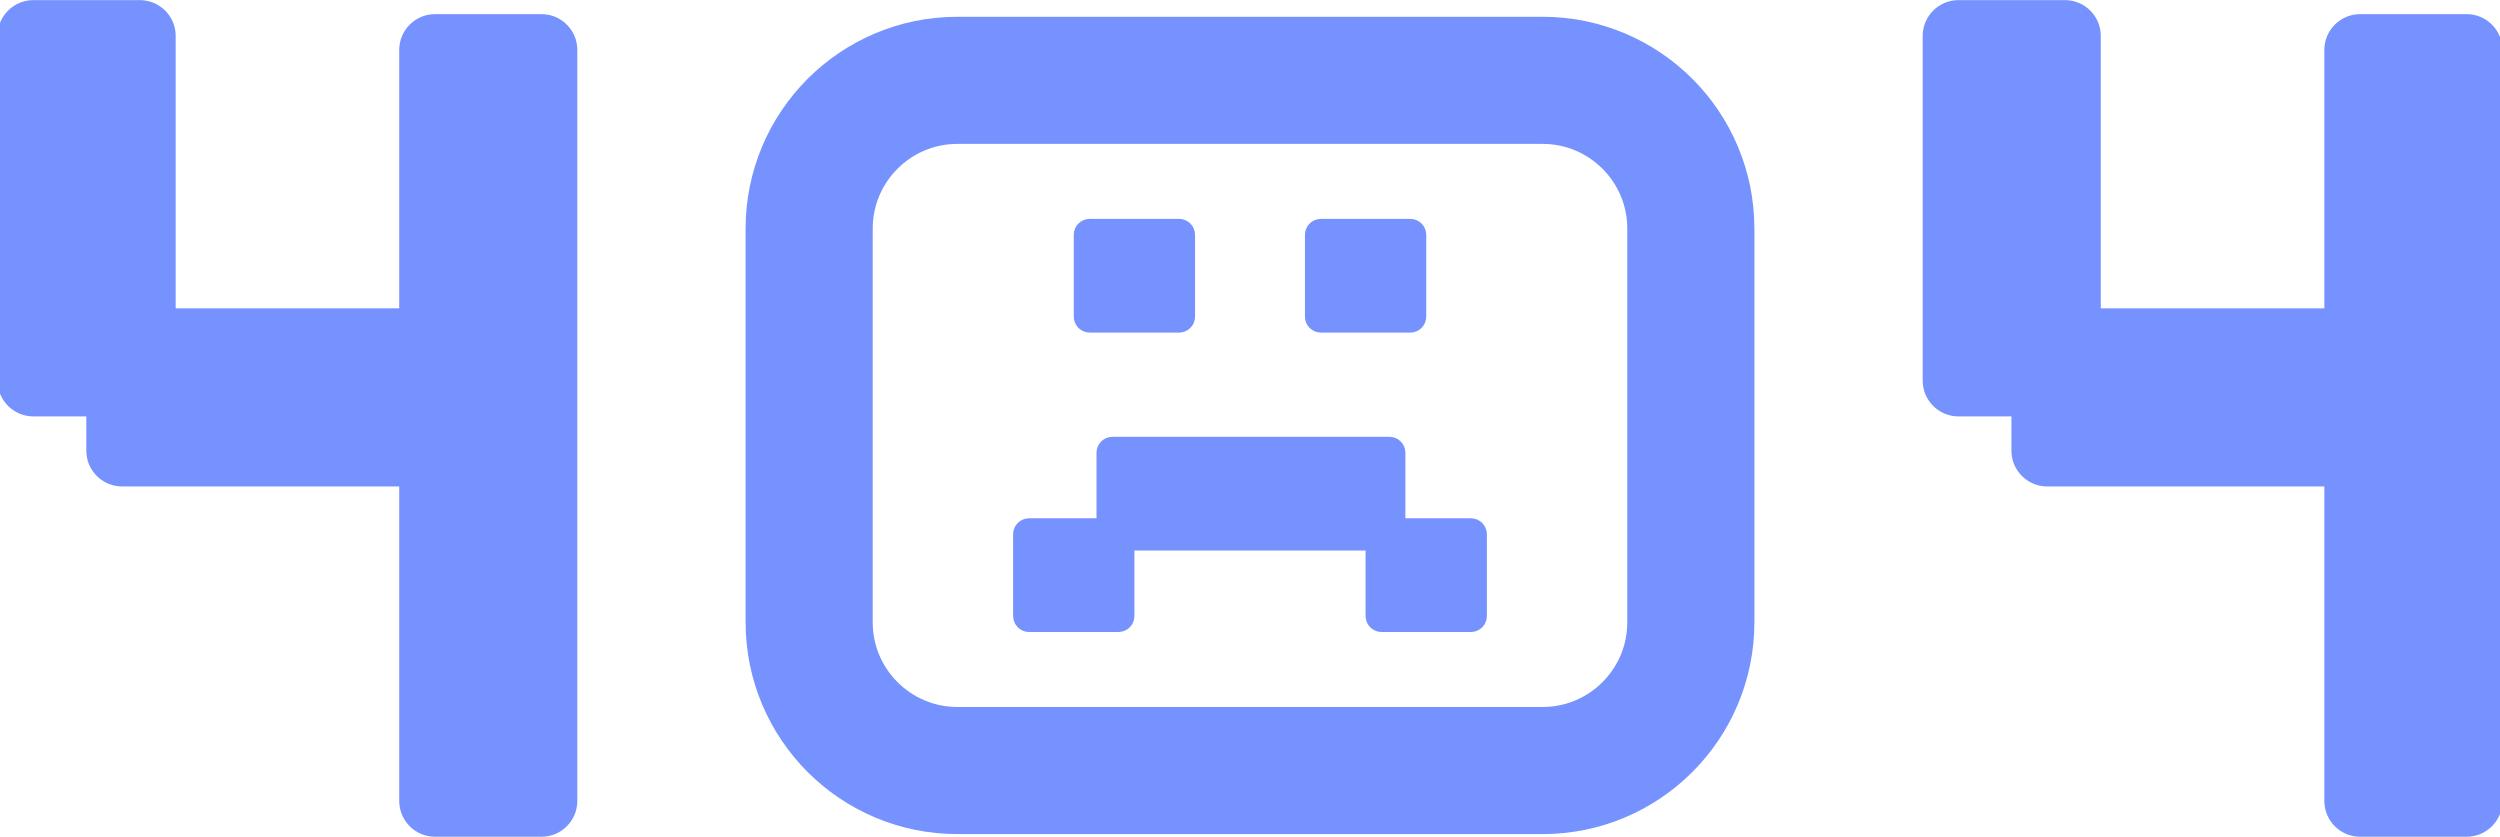
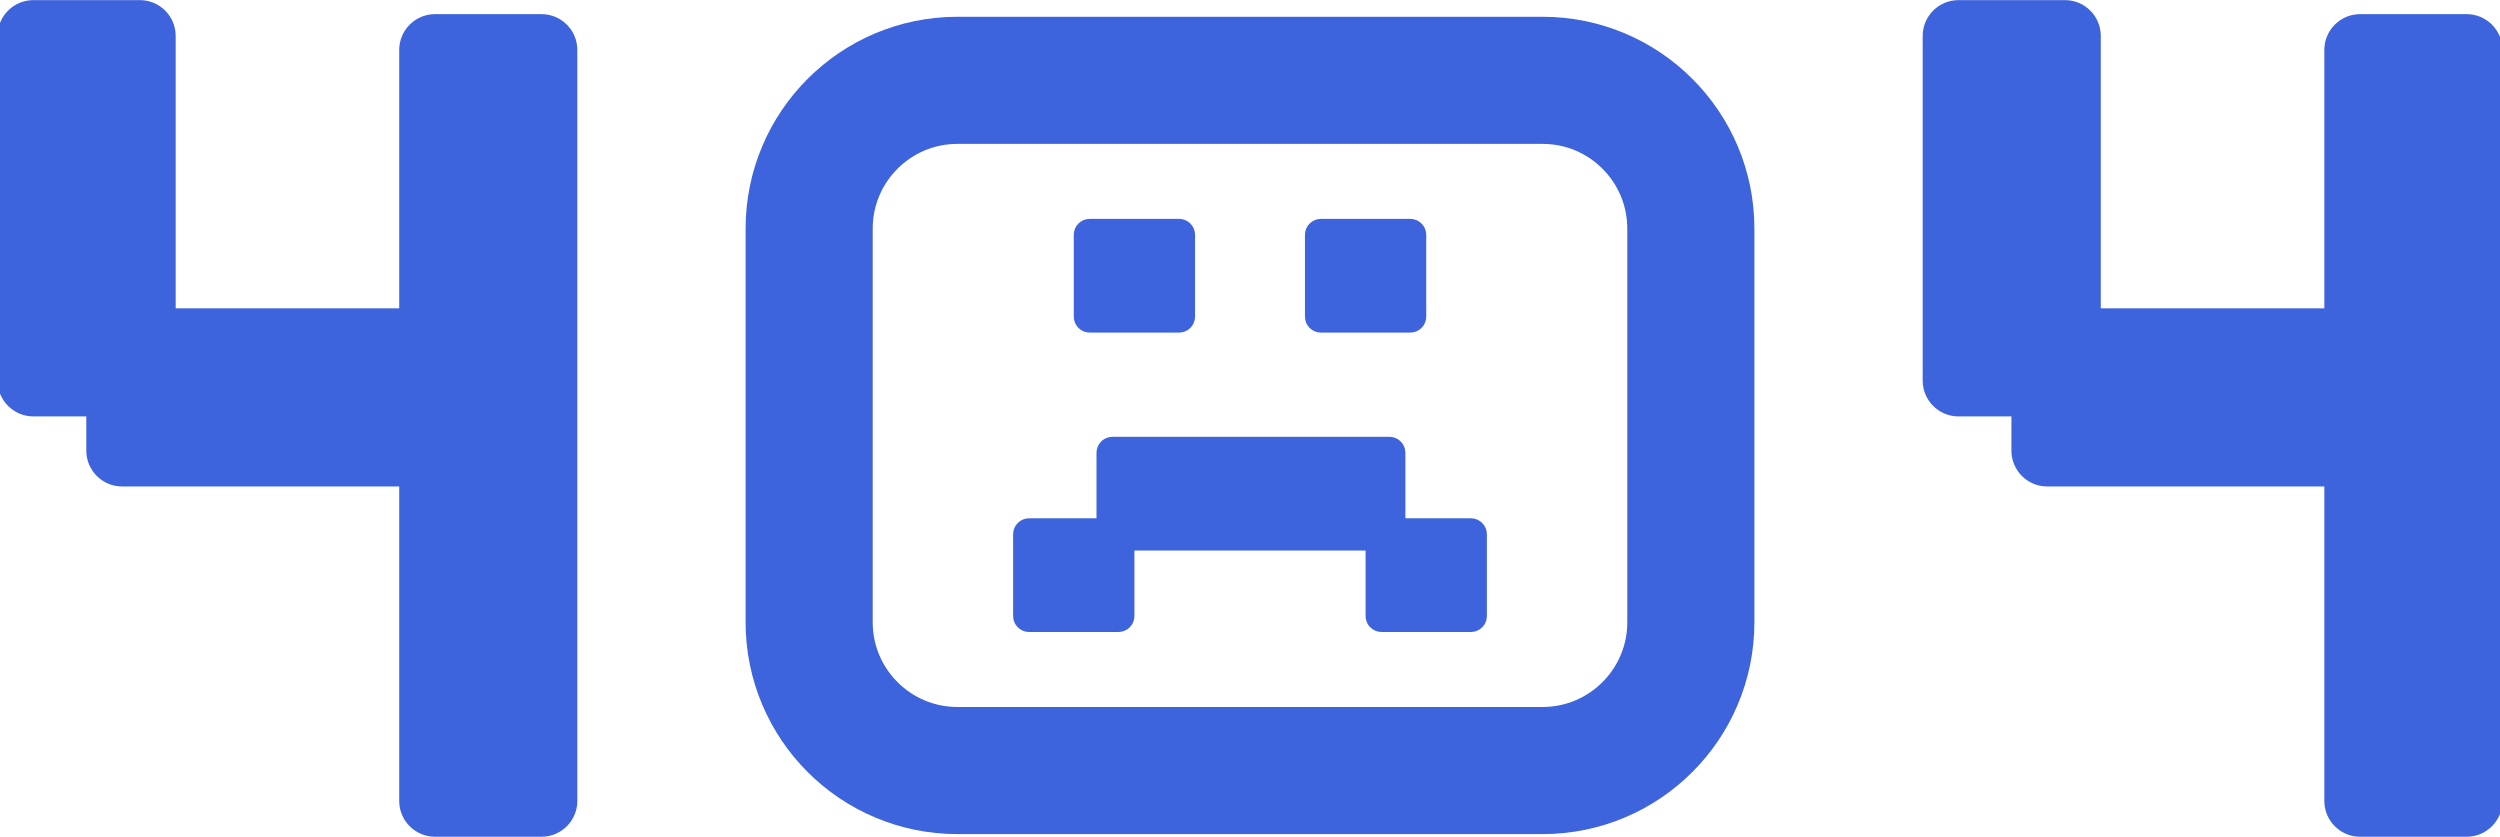
<svg xmlns="http://www.w3.org/2000/svg" width="472" height="158" viewBox="0 0 472 158" fill="none">
-   <rect x="203.103" y="41.702" width="22.145" height="20.714" rx="2.634" fill="#7592FF" stroke="#7592FF" stroke-width="0.753" />
-   <rect x="246.752" y="41.702" width="22.145" height="20.714" rx="2.634" fill="#7592FF" stroke="#7592FF" stroke-width="0.753" />
-   <rect x="258.201" y="98.231" width="22.145" height="20.714" rx="2.634" fill="#7592FF" stroke="#7592FF" stroke-width="0.753" />
-   <rect x="191.654" y="98.231" width="22.145" height="20.714" rx="2.634" fill="#7592FF" stroke="#7592FF" stroke-width="0.753" />
-   <rect x="207.396" y="82.847" width="57.566" height="20.714" rx="2.634" fill="#7592FF" stroke="#7592FF" stroke-width="0.753" />
-   <rect x="152.769" y="15.167" width="166.462" height="130.311" rx="28" stroke="#7592FF" stroke-width="24" />
-   <rect x="0.041" y="0.522" width="32.626" height="77.596" rx="6.263" fill="#7592FF" />
-   <rect x="0.041" y="0.522" width="32.626" height="77.596" rx="6.263" stroke="#7592FF" />
-   <rect x="75.873" y="3.168" width="32.626" height="154.31" rx="6.263" fill="#7592FF" />
-   <rect x="75.873" y="3.168" width="32.626" height="154.31" rx="6.263" stroke="#7592FF" />
-   <rect x="16.794" y="91.344" width="32.626" height="77.596" rx="6.263" transform="rotate(-90 16.7939 91.3438)" fill="#7592FF" />
-   <rect x="16.794" y="91.344" width="32.626" height="77.596" rx="6.263" transform="rotate(-90 16.7939 91.3438)" stroke="#7592FF" />
-   <rect x="363.502" y="0.522" width="32.626" height="77.596" rx="6.263" fill="#7592FF" />
-   <rect x="363.502" y="0.522" width="32.626" height="77.596" rx="6.263" stroke="#7592FF" />
-   <rect x="439.334" y="3.168" width="32.626" height="154.31" rx="6.263" fill="#7592FF" />
-   <rect x="439.334" y="3.168" width="32.626" height="154.31" rx="6.263" stroke="#7592FF" />
-   <rect x="380.255" y="91.344" width="32.626" height="77.596" rx="6.263" transform="rotate(-90 380.255 91.3438)" fill="#7592FF" />
-   <rect x="380.255" y="91.344" width="32.626" height="77.596" rx="6.263" transform="rotate(-90 380.255 91.3438)" stroke="#7592FF" />
+   <rect x="203.103" y="41.702" width="22.145" height="20.714" rx="2.634" fill="#3d63dd" stroke="#3d63dd" stroke-width="0.753" />
+   <rect x="246.752" y="41.702" width="22.145" height="20.714" rx="2.634" fill="#3d63dd" stroke="#3d63dd" stroke-width="0.753" />
+   <rect x="258.201" y="98.231" width="22.145" height="20.714" rx="2.634" fill="#3d63dd" stroke="#3d63dd" stroke-width="0.753" />
+   <rect x="191.654" y="98.231" width="22.145" height="20.714" rx="2.634" fill="#3d63dd" stroke="#3d63dd" stroke-width="0.753" />
+   <rect x="207.396" y="82.847" width="57.566" height="20.714" rx="2.634" fill="#3d63dd" stroke="#3d63dd" stroke-width="0.753" />
+   <rect x="152.769" y="15.167" width="166.462" height="130.311" rx="28" stroke="#3d63dd" stroke-width="24" />
+   <rect x="0.041" y="0.522" width="32.626" height="77.596" rx="6.263" fill="#3d63dd" />
+   <rect x="0.041" y="0.522" width="32.626" height="77.596" rx="6.263" stroke="#3d63dd" />
+   <rect x="75.873" y="3.168" width="32.626" height="154.31" rx="6.263" fill="#3d63dd" />
+   <rect x="75.873" y="3.168" width="32.626" height="154.31" rx="6.263" stroke="#3d63dd" />
+   <rect x="16.794" y="91.344" width="32.626" height="77.596" rx="6.263" transform="rotate(-90 16.7939 91.3438)" fill="#3d63dd" />
+   <rect x="16.794" y="91.344" width="32.626" height="77.596" rx="6.263" transform="rotate(-90 16.7939 91.3438)" stroke="#3d63dd" />
+   <rect x="363.502" y="0.522" width="32.626" height="77.596" rx="6.263" fill="#3d63dd" />
+   <rect x="363.502" y="0.522" width="32.626" height="77.596" rx="6.263" stroke="#3d63dd" />
+   <rect x="439.334" y="3.168" width="32.626" height="154.31" rx="6.263" fill="#3d63dd" />
+   <rect x="439.334" y="3.168" width="32.626" height="154.31" rx="6.263" stroke="#3d63dd" />
+   <rect x="380.255" y="91.344" width="32.626" height="77.596" rx="6.263" transform="rotate(-90 380.255 91.3438)" fill="#3d63dd" />
+   <rect x="380.255" y="91.344" width="32.626" height="77.596" rx="6.263" transform="rotate(-90 380.255 91.3438)" stroke="#3d63dd" />
</svg>
